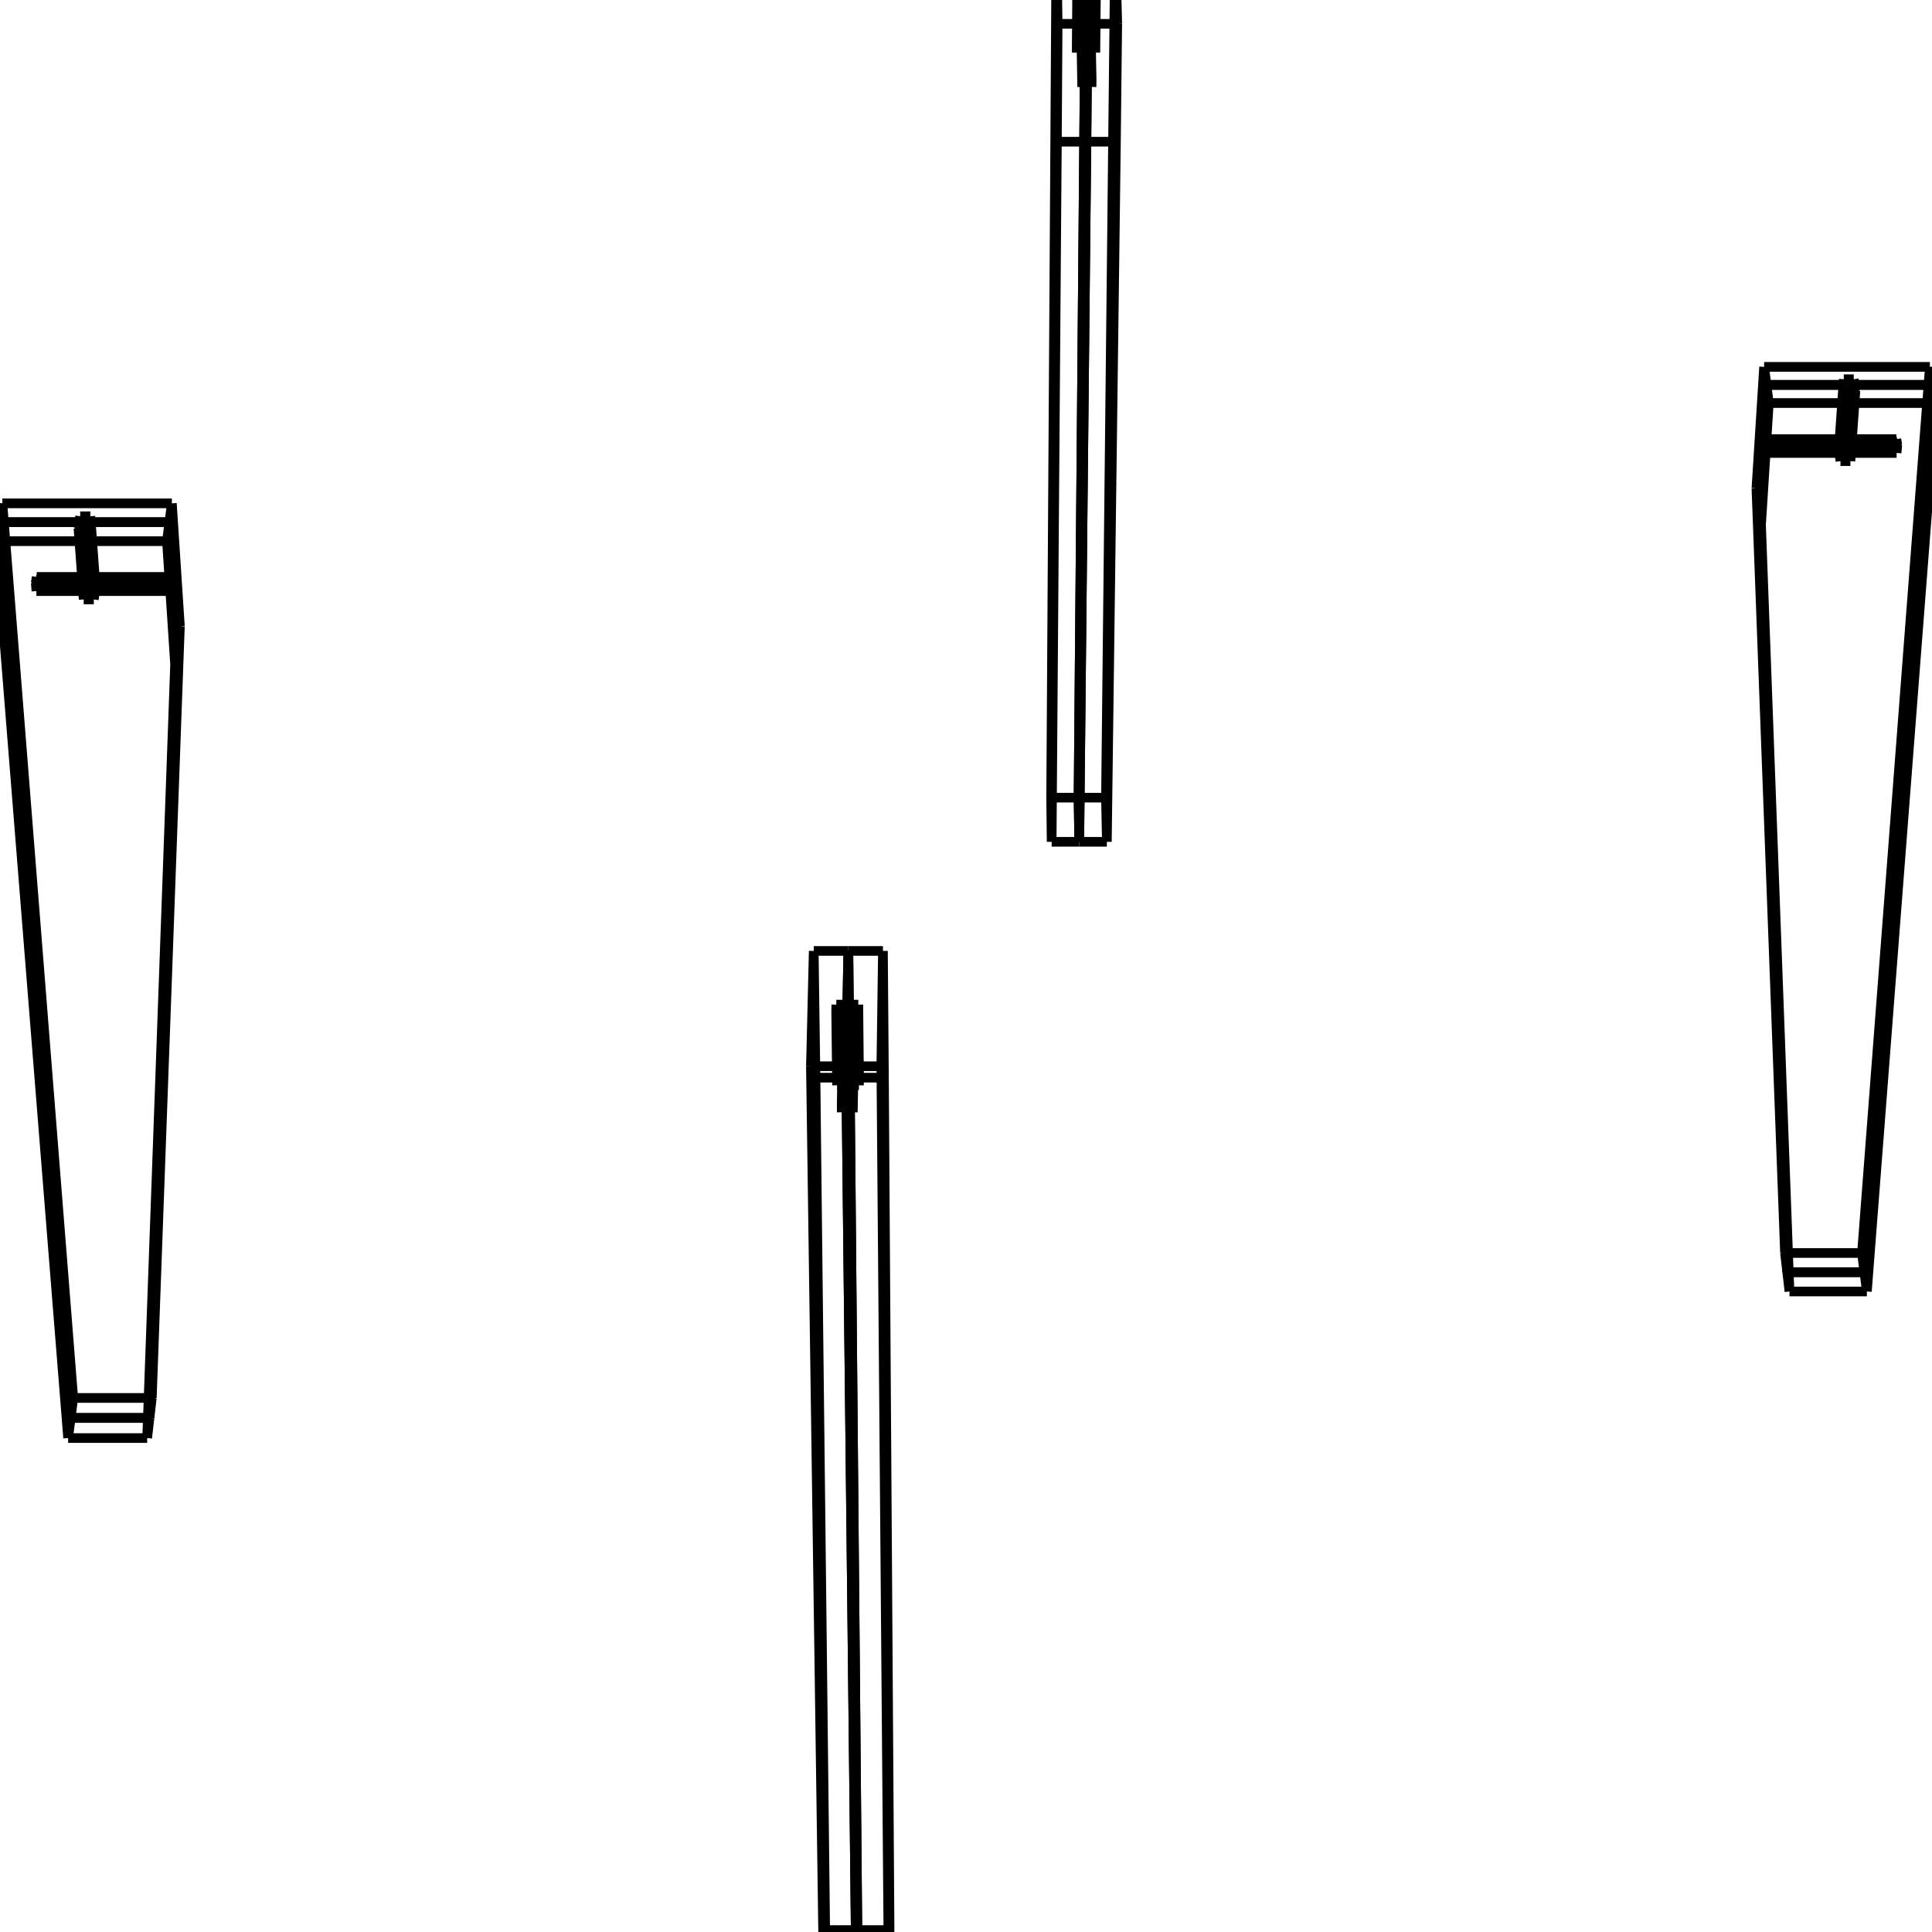
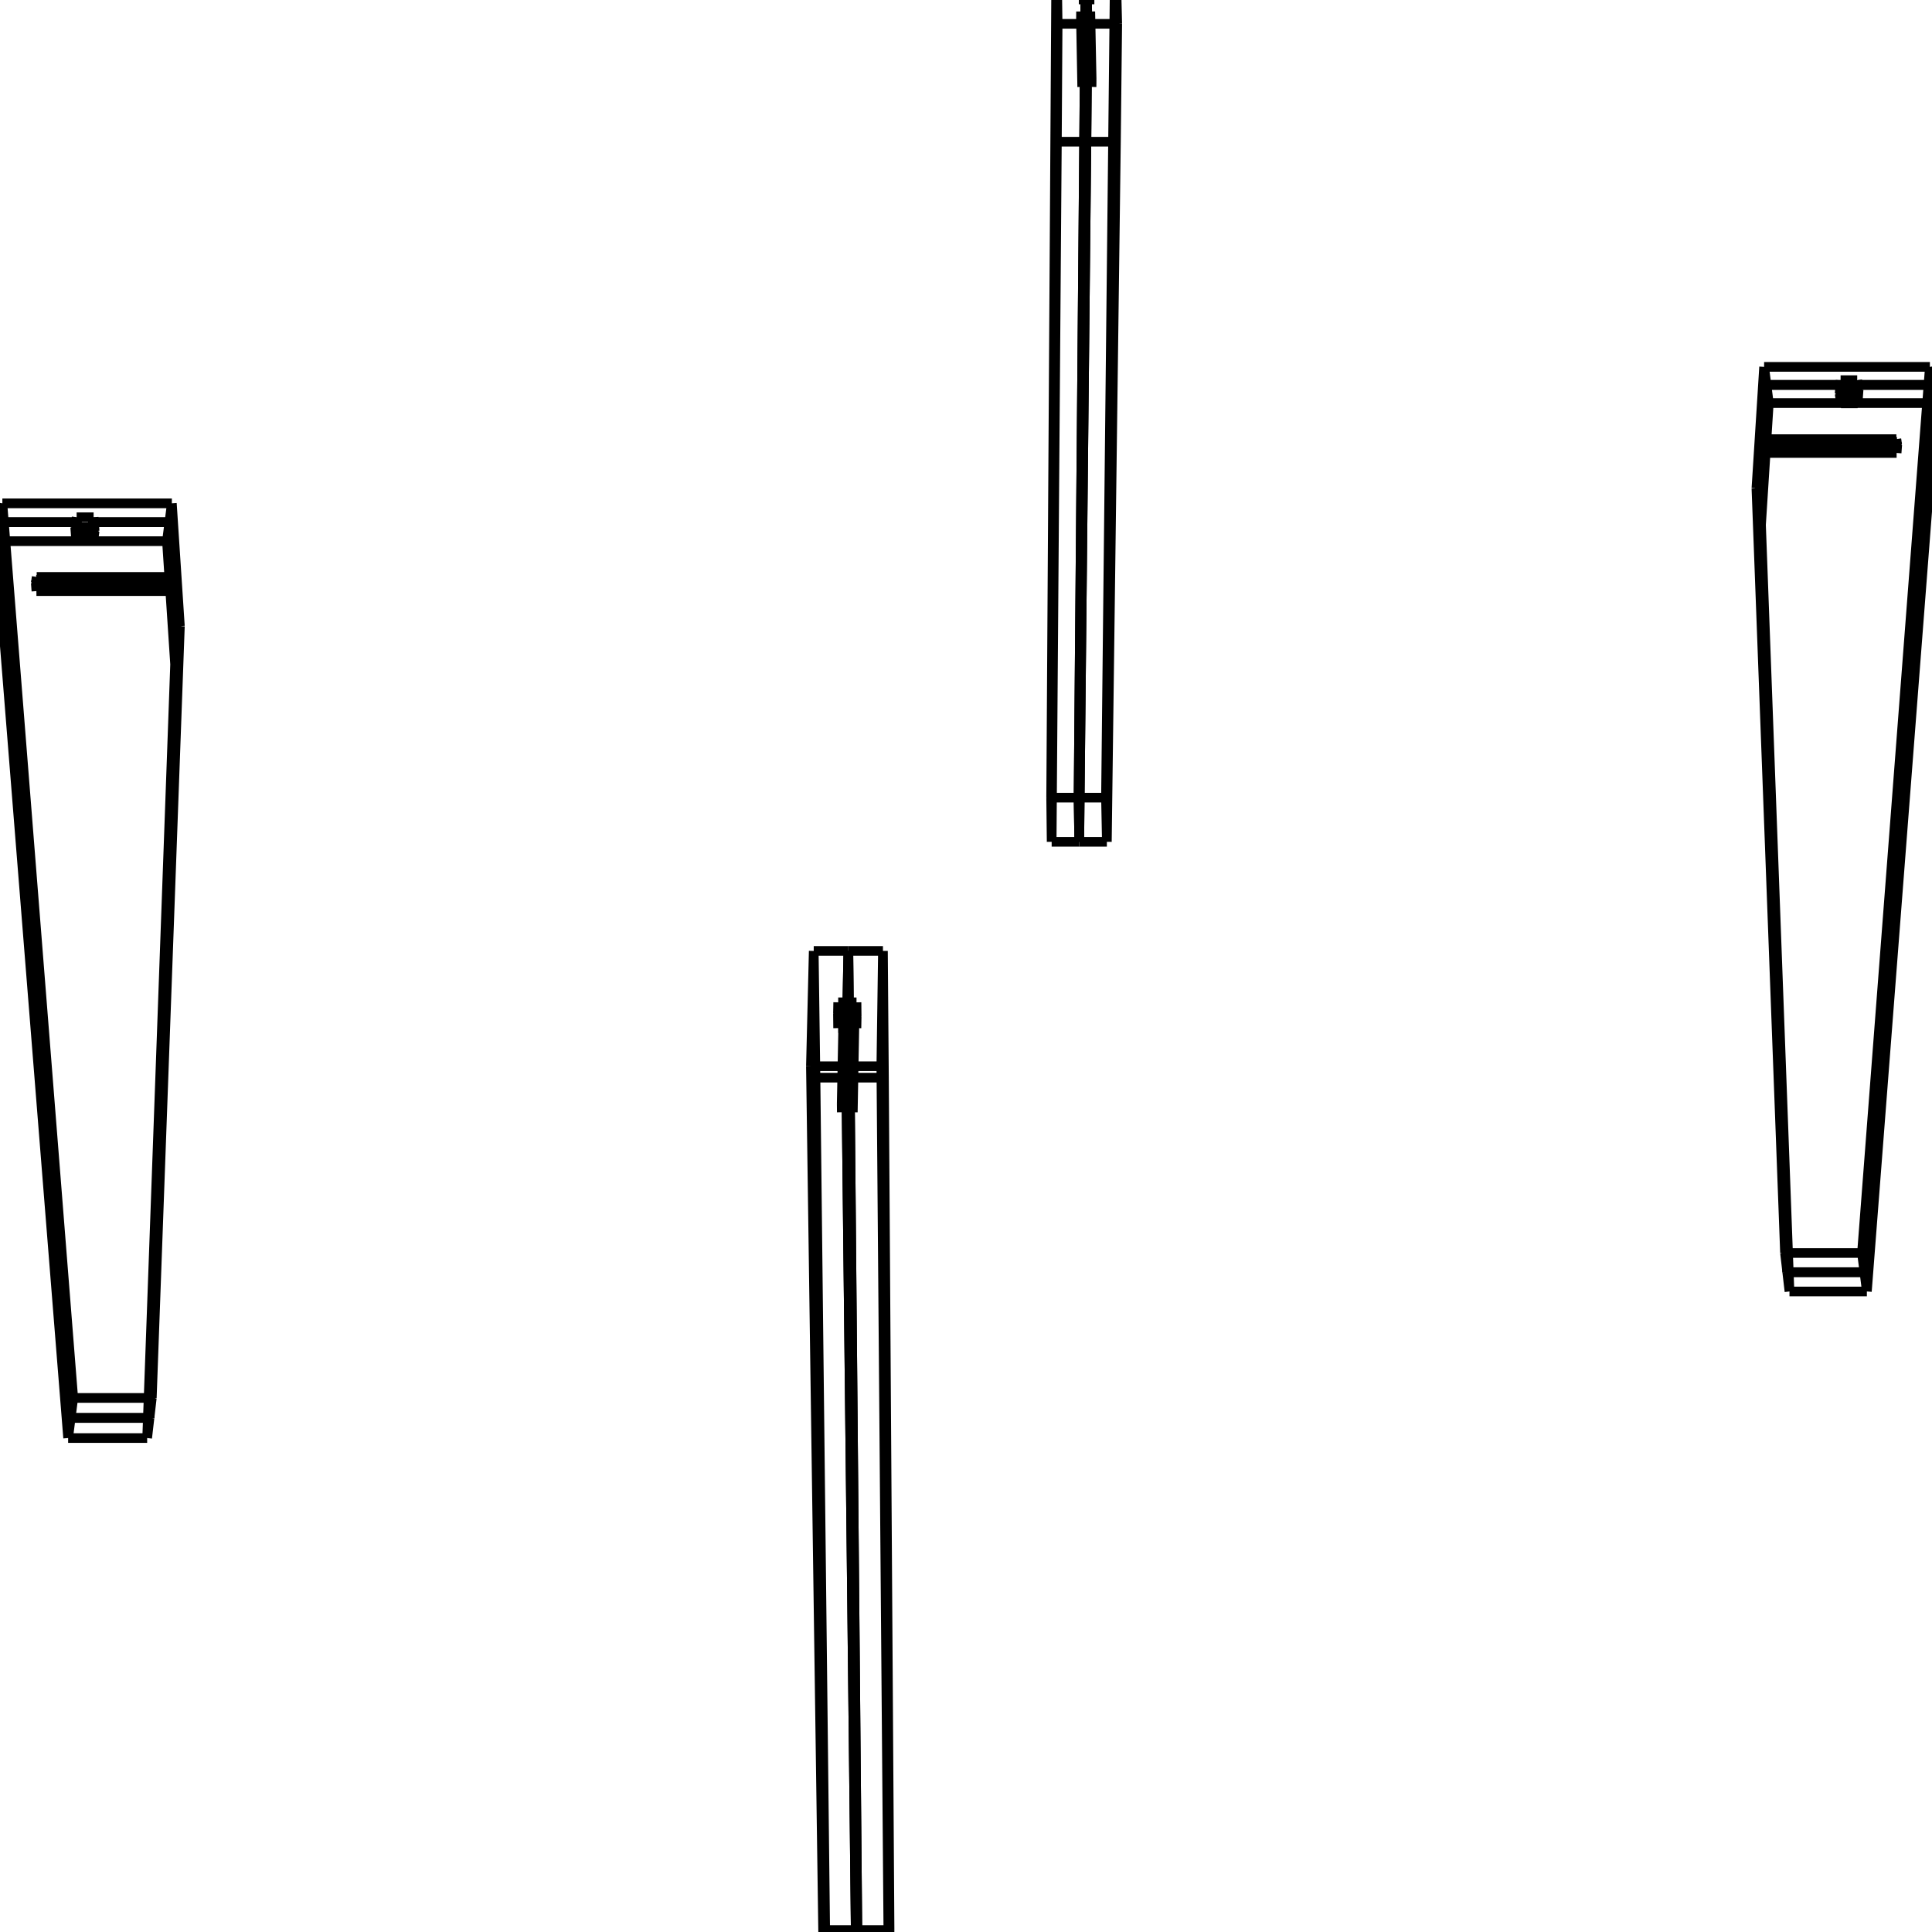
<svg xmlns="http://www.w3.org/2000/svg" viewBox="0 0 800 800">
-   <path d="M731.447,159.384 L763.805,159.384 M763.805,159.384 L763.471,157.028 M763.471,157.028 L767.598,157.028 M767.598,157.028 L767.936,159.384 M767.936,159.384 L800.295,159.384 M800.295,159.384 L799.127,151.917 M730.482,151.917 L799.127,151.917 M731.447,159.384 L730.482,151.917 M762.155,183.015 L729.945,183.015 M763.805,159.384 L762.155,183.015 M729.945,183.015 L731.447,159.384 M763.471,157.028 L761.436,186.199 M761.767,188.569 L761.436,186.199 M761.92,186.373 L761.767,188.569 M761.92,186.373 L761.754,185.188 M761.754,185.188 L761.989,181.83 M761.989,181.83 L762.155,183.015 M767.598,157.028 L765.539,186.199 M761.436,186.199 L765.539,186.199 M766.267,183.015 L767.936,159.384 M766.267,183.015 L766.099,181.83 M766.099,181.83 L765.862,185.188 M765.862,185.188 L766.029,186.373 M765.874,188.569 L766.029,186.373 M765.539,186.199 L765.874,188.569 M729.731,186.373 L761.92,186.373 M728.245,209.757 L729.731,186.373 M740.057,526.784 L728.245,209.757 M772.022,526.784 L740.057,526.784 M800.295,159.384 L772.022,526.784 M785.421,183.015 L766.267,183.015 M785.421,183.015 L785.171,186.373 M766.029,186.373 L785.171,186.373 M765.874,188.569 L761.767,188.569 M772.022,526.784 L771.014,518.842 M799.127,151.917 L771.014,518.842 M729.731,186.373 L729.581,185.188 M729.581,185.188 L729.794,181.83 M729.794,181.83 L729.945,183.015 M727.298,202.215 L730.482,151.917 M728.245,209.757 L727.298,202.215 M729.794,181.83 L761.989,181.83 M729.581,185.188 L761.754,185.188 M785.244,181.83 L785.421,183.015 M766.099,181.83 L785.244,181.83 M784.995,185.188 L785.244,181.83 M765.862,185.188 L784.995,185.188 M785.171,186.373 L784.995,185.188 M740.057,526.784 L739.137,518.842 M739.137,518.842 L727.298,202.215 M771.014,518.842 L739.137,518.842" stroke="black" stroke-width="4" fill="red" />
-   <path d="M731.447,159.384 L763.805,159.384 M764.141,161.745 L763.805,159.384 M768.276,161.745 L764.141,161.745 M767.936,159.384 L768.276,161.745 M767.936,159.384 L800.295,159.384 M800.295,159.384 L801.47,166.895 M732.418,166.895 L801.47,166.895 M731.447,159.384 L732.418,166.895 M731.447,159.384 L729.945,183.015 M762.155,183.015 L729.945,183.015 M763.805,159.384 L762.155,183.015 M762.155,183.015 L762.321,184.2 M762.321,184.2 L762.086,187.559 M762.086,187.559 L761.92,186.373 M761.92,186.373 L761.767,188.569 M762.098,190.944 L761.767,188.569 M764.141,161.745 L762.098,190.944 M768.276,161.745 L766.209,190.944 M766.209,190.944 L762.098,190.944 M765.874,188.569 L766.209,190.944 M765.874,188.569 L766.029,186.373 M766.029,186.373 L766.197,187.559 M766.197,187.559 L766.435,184.2 M766.435,184.2 L766.267,183.015 M766.267,183.015 L767.936,159.384 M785.421,183.015 L766.267,183.015 M785.421,183.015 L785.171,186.373 M766.029,186.373 L785.171,186.373 M765.874,188.569 L761.767,188.569 M729.731,186.373 L761.92,186.373 M729.731,186.373 L728.245,209.757 M740.057,526.784 L728.245,209.757 M772.022,526.784 L740.057,526.784 M800.295,159.384 L772.022,526.784 M772.022,526.784 L773.035,534.77 M801.47,166.895 L773.035,534.77 M729.882,187.559 L729.731,186.373 M730.096,184.2 L729.882,187.559 M729.945,183.015 L730.096,184.2 M729.197,217.342 L732.418,166.895 M728.245,209.757 L729.197,217.342 M730.096,184.2 L762.321,184.2 M729.882,187.559 L762.086,187.559 M785.348,187.559 L785.171,186.373 M766.197,187.559 L785.348,187.559 M785.598,184.2 L785.348,187.559 M766.435,184.2 L785.598,184.2 M785.421,183.015 L785.598,184.2 M740.057,526.784 L740.982,534.77 M740.982,534.77 L729.197,217.342 M773.035,534.77 L740.982,534.77" stroke="black" stroke-width="4" fill="red" />
-   <path d="M351.281,393.76 L350.853,415.996 M350.853,415.996 L355.403,415.996 M355.403,415.996 L355.352,418.861 M355.352,418.861 L350.798,418.861 M350.798,418.861 L350.362,441.505 M350.362,441.505 L364.94,441.505 M365.611,393.76 L364.94,441.505 M351.281,393.76 L365.611,393.76 M351.124,440.714 L351.548,418.393 M350.853,415.996 L351.124,440.714 M351.548,418.393 L351.281,393.76 M355.403,415.996 L355.709,446.521 M351.188,446.521 L355.709,446.521 M351.163,444.225 L351.188,446.521 M351.163,444.225 L353.424,444.225 M353.424,444.225 L353.387,440.714 M353.387,440.714 L351.124,440.714 M355.352,418.861 L355.659,449.398 M355.709,446.521 L355.659,449.398 M351.069,443.589 L350.798,418.861 M351.069,443.589 L353.335,443.589 M353.335,443.589 L353.372,447.102 M353.372,447.102 L351.108,447.102 M351.133,449.398 L351.108,447.102 M355.659,449.398 L351.133,449.398 M351.586,421.891 L351.163,444.225 M351.849,446.244 L351.586,421.891 M355.018,799.212 L351.849,446.244 M354.624,824.43 L355.018,799.212 M350.362,441.505 L354.624,824.43 M350.814,457.062 L351.069,443.589 M350.814,457.062 L350.853,460.581 M351.108,447.102 L350.853,460.581 M351.133,449.398 L351.188,446.521 M354.624,824.43 L368.054,824.43 M364.94,441.505 L368.054,824.43 M351.586,421.891 L353.829,421.891 M353.829,421.891 L353.793,418.393 M353.793,418.393 L351.548,418.393 M366.027,446.244 L365.611,393.76 M351.849,446.244 L366.027,446.244 M353.793,418.393 L353.387,440.714 M353.829,421.891 L353.424,444.225 M353.09,457.061 L350.814,457.062 M353.335,443.589 L353.09,457.061 M353.128,460.581 L353.09,457.061 M353.372,447.102 L353.128,460.581 M350.853,460.581 L353.128,460.581 M355.018,799.212 L368.342,799.212 M368.342,799.212 L366.027,446.244 M368.054,824.43 L368.342,799.212" stroke="black" stroke-width="4" fill="red" />
-   <path d="M351.281,393.76 L350.853,415.996 M346.303,415.996 L350.853,415.996 M346.243,418.861 L346.303,415.996 M350.798,418.861 L346.243,418.861 M350.798,418.861 L350.362,441.505 M350.362,441.505 L335.784,441.505 M336.95,393.76 L335.784,441.505 M351.281,393.76 L336.95,393.76 M351.281,393.76 L351.548,418.393 M351.124,440.714 L351.548,418.393 M350.853,415.996 L351.124,440.714 M351.124,440.714 L348.861,440.714 M348.861,440.714 L348.901,444.225 M348.901,444.225 L351.163,444.225 M351.163,444.225 L351.188,446.521 M346.666,446.521 L351.188,446.521 M346.303,415.996 L346.666,446.521 M346.243,418.861 L346.607,449.398 M346.607,449.398 L346.666,446.521 M351.133,449.398 L346.607,449.398 M351.133,449.398 L351.108,447.102 M351.108,447.102 L348.844,447.102 M348.844,447.102 L348.804,443.589 M348.804,443.589 L351.069,443.589 M351.069,443.589 L350.798,418.861 M350.814,457.062 L351.069,443.589 M350.814,457.062 L350.853,460.581 M351.108,447.102 L350.853,460.581 M351.133,449.398 L351.188,446.521 M351.586,421.891 L351.163,444.225 M351.586,421.891 L351.849,446.244 M355.018,799.212 L351.849,446.244 M354.624,824.43 L355.018,799.212 M350.362,441.505 L354.624,824.43 M354.624,824.43 L341.194,824.43 M335.784,441.505 L341.194,824.43 M349.342,421.891 L351.586,421.891 M349.302,418.393 L349.342,421.891 M351.548,418.393 L349.302,418.393 M337.672,446.244 L336.95,393.76 M351.849,446.244 L337.672,446.244 M349.302,418.393 L348.861,440.714 M349.342,421.891 L348.901,444.225 M348.578,460.581 L350.853,460.581 M348.844,447.102 L348.578,460.581 M348.537,457.061 L348.578,460.581 M348.804,443.589 L348.537,457.061 M350.814,457.062 L348.537,457.061 M355.018,799.212 L341.694,799.212 M341.694,799.212 L337.672,446.244 M341.194,824.43 L341.694,799.212" stroke="black" stroke-width="4" fill="red" />
-   <path d="M450.28,9.871 L449.967,-6.375 M449.967,-6.375 L446.107,-6.375 M446.107,-6.375 L446.071,-8.433 M446.071,-8.433 L449.927,-8.433 M449.927,-8.433 L449.62,-24.43 M449.62,-24.43 L437.457,-24.43 M437.939,9.871 L437.457,-24.43 M450.28,9.871 L437.939,9.871 M449.772,16.426 L450.082,32.757 M449.967,-6.375 L449.772,16.426 M450.082,32.757 L450.28,9.871 M446.107,-6.375 L445.886,21.787 M449.726,21.787 L445.886,21.787 M449.744,19.667 L449.726,21.787 M449.744,19.667 L447.823,19.667 M447.823,19.667 L447.85,16.426 M447.85,16.426 L449.772,16.426 M446.071,-8.433 L445.85,19.716 M445.886,21.787 L445.85,19.716 M449.732,14.357 L449.927,-8.433 M449.732,14.357 L447.812,14.357 M447.812,14.357 L447.786,17.597 M447.786,17.597 L449.705,17.597 M449.687,19.716 L449.705,17.597 M445.85,19.716 L449.687,19.716 M450.053,36.011 L449.744,19.667 M449.857,58.672 L450.053,36.011 M446.899,348.576 L449.857,58.672 M446.614,330.289 L446.899,348.576 M449.62,-24.43 L446.614,330.289 M449.55,4.767 L449.732,14.357 M449.55,4.767 L449.523,7.999 M449.705,17.597 L449.523,7.999 M449.687,19.716 L449.726,21.787 M446.614,330.289 L435.261,330.289 M437.457,-24.43 L435.261,330.289 M450.053,36.011 L448.12,36.011 M448.12,36.011 L448.147,32.757 M448.147,32.757 L450.082,32.757 M437.631,58.672 L437.939,9.871 M449.857,58.672 L437.631,58.672 M448.147,32.757 L447.85,16.426 M448.12,36.011 L447.823,19.667 M447.638,4.767 L449.55,4.767 M447.812,14.357 L447.638,4.767 M447.612,7.999 L447.638,4.767 M447.786,17.597 L447.612,7.999 M449.523,7.999 L447.612,7.999 M446.899,348.576 L435.469,348.576 M435.469,348.576 L437.631,58.672 M435.261,330.289 L435.469,348.576" stroke="black" stroke-width="4" fill="red" />
-   <path d="M450.28,9.871 L449.967,-6.375 M453.827,-6.375 L449.967,-6.375 M453.784,-8.433 L453.827,-6.375 M449.927,-8.433 L453.784,-8.433 M449.927,-8.433 L449.62,-24.43 M449.62,-24.43 L461.782,-24.43 M462.62,9.871 L461.782,-24.43 M450.28,9.871 L462.62,9.871 M450.28,9.871 L450.082,32.757 M449.772,16.426 L450.082,32.757 M449.967,-6.375 L449.772,16.426 M449.772,16.426 L451.693,16.426 M451.693,16.426 L451.665,19.667 M451.665,19.667 L449.744,19.667 M449.744,19.667 L449.726,21.787 M453.565,21.787 L449.726,21.787 M453.827,-6.375 L453.565,21.787 M453.784,-8.433 L453.523,19.716 M453.523,19.716 L453.565,21.787 M449.687,19.716 L453.523,19.716 M449.687,19.716 L449.705,17.597 M449.705,17.597 L451.624,17.597 M451.624,17.597 L451.653,14.357 M451.653,14.357 L449.732,14.357 M449.732,14.357 L449.927,-8.433 M449.55,4.767 L449.732,14.357 M449.55,4.767 L449.523,7.999 M449.705,17.597 L449.523,7.999 M449.687,19.716 L449.726,21.787 M450.053,36.011 L449.744,19.667 M450.053,36.011 L449.857,58.672 M446.899,348.576 L449.857,58.672 M446.614,330.289 L446.899,348.576 M449.62,-24.43 L446.614,330.289 M446.614,330.289 L457.966,330.289 M461.782,-24.43 L457.966,330.289 M451.987,36.011 L450.053,36.011 M452.017,32.757 L451.987,36.011 M450.082,32.757 L452.017,32.757 M462.084,58.672 L462.62,9.871 M449.857,58.672 L462.084,58.672 M452.017,32.757 L451.693,16.426 M451.987,36.011 L451.665,19.667 M451.434,7.999 L449.523,7.999 M451.624,17.597 L451.434,7.999 M451.463,4.767 L451.434,7.999 M451.653,14.357 L451.463,4.767 M449.55,4.767 L451.463,4.767 M446.899,348.576 L458.329,348.576 M458.329,348.576 L462.084,58.672 M457.966,330.289 L458.329,348.576" stroke="black" stroke-width="4" fill="red" />
-   <path d="M70.154,216.23 L37.068,216.23 M37.068,216.23 L36.717,218.698 M36.717,218.698 L32.49,218.698 M32.49,218.698 L32.844,216.23 M32.844,216.23 L-0.241,216.23 M-0.241,216.23 L-1.47,224.083 M69.139,224.083 L-1.47,224.083 M70.154,216.23 L69.139,224.083 M38.794,240.122 L71.724,240.122 M37.068,216.23 L38.794,240.122 M71.724,240.122 L70.154,216.23 M36.717,218.698 L38.853,248.219 M39.199,245.737 L38.853,248.219 M39.039,243.517 L39.199,245.737 M39.039,243.517 L38.866,244.757 M38.866,244.757 L38.62,241.361 M38.62,241.361 L38.794,240.122 M32.49,218.698 L34.649,248.219 M38.853,248.219 L34.649,248.219 M34.59,240.122 L32.844,216.23 M34.59,240.122 L34.414,241.361 M34.414,241.361 L34.662,244.757 M34.662,244.757 L34.838,243.517 M35,245.737 L34.838,243.517 M34.649,248.219 L35,245.737 M71.947,243.517 L39.039,243.517 M73.501,267.154 L71.947,243.517 M61.9,587.139 L73.501,267.154 M29.269,587.139 L61.9,587.139 M-0.241,216.23 L29.269,587.139 M15.007,240.122 L34.59,240.122 M15.007,240.122 L15.268,243.517 M34.838,243.517 L15.268,243.517 M35,245.737 L39.199,245.737 M29.269,587.139 L28.213,595.462 M-1.47,224.083 L28.213,595.462 M71.947,243.517 L71.789,244.757 M71.789,244.757 L71.566,241.361 M71.566,241.361 L71.724,240.122 M72.506,275.081 L69.139,224.083 M73.501,267.154 L72.506,275.081 M71.566,241.361 L38.62,241.361 M71.789,244.757 L38.866,244.757 M14.822,241.361 L15.007,240.122 M34.414,241.361 L14.822,241.361 M15.083,244.757 L14.822,241.361 M34.662,244.757 L15.083,244.757 M15.268,243.517 L15.083,244.757 M61.9,587.139 L60.936,595.462 M60.936,595.462 L72.506,275.081 M28.213,595.462 L60.936,595.462" stroke="black" stroke-width="4" fill="red" />
-   <path d="M70.154,216.23 L37.068,216.23 M37.418,213.766 L37.068,216.23 M33.198,213.766 L37.418,213.766 M32.844,216.23 L33.198,213.766 M32.844,216.23 L-0.241,216.23 M-0.241,216.23 L0.98,208.424 M71.163,208.424 L0.98,208.424 M70.154,216.23 L71.163,208.424 M70.154,216.23 L71.724,240.122 M38.794,240.122 L71.724,240.122 M37.068,216.23 L38.794,240.122 M38.794,240.122 L38.967,238.884 M38.967,238.884 L39.212,242.278 M39.212,242.278 L39.039,243.517 M39.039,243.517 L39.199,245.737 M39.545,243.26 L39.199,245.737 M37.418,213.766 L39.545,243.26 M33.198,213.766 L35.35,243.26 M35.35,243.26 L39.545,243.26 M35,245.737 L35.35,243.26 M35,245.737 L34.838,243.517 M34.838,243.517 L35.013,242.278 M35.013,242.278 L34.765,238.884 M34.765,238.884 L34.59,240.122 M34.59,240.122 L32.844,216.23 M15.007,240.122 L34.59,240.122 M15.007,240.122 L15.268,243.517 M34.838,243.517 L15.268,243.517 M35,245.737 L39.199,245.737 M71.947,243.517 L39.039,243.517 M71.947,243.517 L73.501,267.154 M61.9,587.139 L73.501,267.154 M29.269,587.139 L61.9,587.139 M-0.241,216.23 L29.269,587.139 M29.269,587.139 L30.319,578.863 M0.98,208.424 L30.319,578.863 M72.105,242.278 L71.947,243.517 M71.882,238.884 L72.105,242.278 M71.724,240.122 L71.882,238.884 M74.49,259.274 L71.163,208.424 M73.501,267.154 L74.49,259.274 M71.882,238.884 L38.967,238.884 M72.105,242.278 L39.212,242.278 M15.452,242.278 L15.268,243.517 M35.013,242.278 L15.452,242.278 M15.191,238.884 L15.452,242.278 M34.765,238.884 L15.191,238.884 M15.007,240.122 L15.191,238.884 M61.9,587.139 L62.859,578.863 M62.859,578.863 L74.49,259.274 M30.319,578.863 L62.859,578.863" stroke="black" stroke-width="4" fill="red" />
+   <path d="M731.447,159.384 L762.429,159.384 M762.429,159.384 L762.151,157.42 M762.151,157.42 L769.03,157.42 M769.03,157.42 L769.313,159.384 M769.313,159.384 L800.295,159.384 M800.295,159.384 L799.127,151.917 M730.482,151.917 L799.127,151.917 M731.447,159.384 L730.482,151.917 M785.421,183.015 L729.945,183.015 M785.421,183.015 L785.171,186.373 M729.731,186.373 L785.171,186.373 M728.245,209.757 L729.731,186.373 M740.057,526.784 L728.245,209.757 M772.022,526.784 L740.057,526.784 M800.295,159.384 L772.022,526.784 M768.913,165.03 L769.313,159.384 M768.913,165.03 L762.036,165.03 M762.429,159.384 L762.036,165.03 M729.945,183.015 L731.447,159.384 M762.151,157.42 L761.758,163.064 M762.036,165.03 L761.758,163.064 M769.03,157.42 L768.63,163.064 M761.758,163.064 L768.63,163.064 M768.63,163.064 L768.913,165.03 M772.022,526.784 L771.014,518.842 M799.127,151.917 L771.014,518.842 M729.731,186.373 L729.581,185.188 M729.581,185.188 L729.794,181.83 M729.794,181.83 L729.945,183.015 M727.298,202.215 L730.482,151.917 M728.245,209.757 L727.298,202.215 M785.244,181.83 L785.421,183.015 M729.794,181.83 L785.244,181.83 M784.995,185.188 L785.244,181.83 M785.171,186.373 L784.995,185.188 M729.581,185.188 L784.995,185.188 M740.057,526.784 L739.137,518.842 M739.137,518.842 L727.298,202.215 M771.014,518.842 L739.137,518.842" stroke="black" stroke-width="4" fill="red" />
+   <path d="M731.447,159.384 L762.429,159.384 M762.707,161.351 L762.429,159.384 M769.597,161.351 L762.707,161.351 M769.313,159.384 L769.597,161.351 M769.313,159.384 L800.295,159.384 M800.295,159.384 L801.47,166.895 M732.418,166.895 L801.47,166.895 M731.447,159.384 L732.418,166.895 M785.421,183.015 L729.945,183.015 M785.421,183.015 L785.171,186.373 M729.731,186.373 L785.171,186.373 M728.245,209.757 L729.731,186.373 M740.057,526.784 L728.245,209.757 M772.022,526.784 L740.057,526.784 M800.295,159.384 L772.022,526.784 M768.913,165.03 L769.313,159.384 M768.913,165.03 L762.036,165.03 M762.429,159.384 L762.036,165.03 M729.945,183.015 L731.447,159.384 M762.313,167 L762.036,165.03 M762.707,161.351 L762.313,167 M769.597,161.351 L769.196,167 M769.196,167 L762.313,167 M768.913,165.03 L769.196,167 M772.022,526.784 L773.035,534.77 M801.47,166.895 L773.035,534.77 M729.882,187.559 L729.731,186.373 M730.096,184.2 L729.882,187.559 M729.945,183.015 L730.096,184.2 M729.197,217.342 L732.418,166.895 M728.245,209.757 L729.197,217.342 M730.096,184.2 L785.598,184.2 M785.421,183.015 L785.598,184.2 M785.348,187.559 L785.171,186.373 M785.598,184.2 L785.348,187.559 M729.882,187.559 L785.348,187.559 M740.057,526.784 L740.982,534.77 M740.982,534.77 L729.197,217.342 M773.035,534.77 L740.982,534.77" stroke="black" stroke-width="4" fill="red" />
+   <path d="M351.281,393.76 L350.871,415.043 M350.871,415.043 L354.661,415.043 M354.661,415.043 L354.576,419.817 M354.576,419.817 L350.779,419.817 M350.779,419.817 L350.362,441.505 M350.362,441.505 L364.94,441.505 M365.611,393.76 L364.94,441.505 M351.281,393.76 L365.611,393.76 M350.814,457.062 L351.548,418.393 M350.814,457.062 L350.853,460.581 M351.586,421.891 L350.853,460.581 M351.849,446.244 L351.586,421.891 M355.018,799.212 L351.849,446.244 M354.624,824.43 L355.018,799.212 M350.362,441.505 L354.624,824.43 M350.844,425.729 L350.779,419.817 M350.844,425.729 L350.936,420.95 M350.871,415.043 L350.936,420.95 M351.548,418.393 L351.281,393.76 M354.661,415.043 L354.722,420.95 M350.936,420.95 L354.722,420.95 M354.576,419.817 L354.636,425.729 M354.722,420.95 L354.636,425.729 M354.636,425.729 L350.844,425.729 M354.624,824.43 L368.054,824.43 M364.94,441.505 L368.054,824.43 M351.586,421.891 L353.829,421.891 M353.829,421.891 L353.793,418.393 M353.793,418.393 L351.548,418.393 M366.027,446.244 L365.611,393.76 M351.849,446.244 L366.027,446.244 M353.09,457.061 L350.814,457.062 M353.793,418.393 L353.09,457.061 M353.128,460.581 L353.09,457.061 M350.853,460.581 L353.128,460.581 M353.829,421.891 L353.128,460.581 M355.018,799.212 L368.342,799.212 M368.342,799.212 L366.027,446.244 M368.054,824.43 L368.342,799.212" stroke="black" stroke-width="4" fill="red" />
+   <path d="M351.281,393.76 L350.871,415.043 M347.081,415.043 L350.871,415.043 M346.982,419.817 L347.081,415.043 M350.779,419.817 L346.982,419.817 M350.779,419.817 L350.362,441.505 M350.362,441.505 L335.784,441.505 M336.95,393.76 L335.784,441.505 M351.281,393.76 L336.95,393.76 M350.814,457.062 L351.548,418.393 M350.814,457.062 L350.853,460.581 M351.586,421.891 L350.853,460.581 M351.849,446.244 L351.586,421.891 M355.018,799.212 L351.849,446.244 M354.624,824.43 L355.018,799.212 M350.362,441.505 L354.624,824.43 M350.844,425.729 L350.779,419.817 M350.844,425.729 L350.936,420.95 M350.871,415.043 L350.936,420.95 M351.548,418.393 L351.281,393.76 M347.15,420.95 L350.936,420.95 M347.081,415.043 L347.15,420.95 M346.982,419.817 L347.052,425.729 M347.052,425.729 L347.15,420.95 M350.844,425.729 L347.052,425.729 M354.624,824.43 L341.194,824.43 M335.784,441.505 L341.194,824.43 M349.342,421.891 L351.586,421.891 M349.302,418.393 L349.342,421.891 M351.548,418.393 L349.302,418.393 M337.672,446.244 L336.95,393.76 M351.849,446.244 L337.672,446.244 M349.302,418.393 L348.537,457.061 M350.814,457.062 L348.537,457.061 M348.578,460.581 L350.853,460.581 M348.537,457.061 L348.578,460.581 M349.342,421.891 L348.578,460.581 M355.018,799.212 L341.694,799.212 M341.694,799.212 L337.672,446.244 M341.194,824.43 L341.694,799.212" stroke="black" stroke-width="4" fill="red" />
+   <path d="M450.28,9.871 L449.98,-5.688 M449.98,-5.688 L446.762,-5.688 M446.762,-5.688 L446.701,-9.118 M446.701,-9.118 L449.914,-9.118 M449.914,-9.118 L449.62,-24.43 M449.62,-24.43 L437.457,-24.43 M437.939,9.871 L437.457,-24.43 M450.28,9.871 L437.939,9.871 M449.55,4.767 L450.082,32.757 M449.55,4.767 L449.523,7.999 M450.053,36.011 L449.523,7.999 M449.857,58.672 L450.053,36.011 M446.899,348.576 L449.857,58.672 M446.614,330.289 L446.899,348.576 M449.62,-24.43 L446.614,330.289 M449.868,-3.675 L449.914,-9.118 M449.868,-3.675 L449.934,-0.24 M449.98,-5.688 L449.934,-0.24 M450.082,32.757 L450.28,9.871 M446.762,-5.688 L446.719,-0.24 M449.934,-0.24 L446.719,-0.24 M446.701,-9.118 L446.658,-3.675 M446.719,-0.24 L446.658,-3.675 M446.658,-3.675 L449.868,-3.675 M446.614,330.289 L435.261,330.289 M437.457,-24.43 L435.261,330.289 M450.053,36.011 L448.12,36.011 M448.12,36.011 L448.147,32.757 M448.147,32.757 L450.082,32.757 M437.631,58.672 L437.939,9.871 M449.857,58.672 L437.631,58.672 M447.638,4.767 L449.55,4.767 M448.147,32.757 L447.638,4.767 M447.612,7.999 L447.638,4.767 M449.523,7.999 L447.612,7.999 M448.12,36.011 L447.612,7.999 M446.899,348.576 L435.469,348.576 M435.469,348.576 L437.631,58.672 M435.261,330.289 L435.469,348.576" stroke="black" stroke-width="4" fill="red" />
+   <path d="M450.28,9.871 L449.98,-5.688 M453.198,-5.688 L449.98,-5.688 M453.127,-9.118 L453.198,-5.688 M449.914,-9.118 L453.127,-9.118 M449.914,-9.118 L449.62,-24.43 M449.62,-24.43 L461.782,-24.43 M462.62,9.871 L461.782,-24.43 M450.28,9.871 L462.62,9.871 M449.55,4.767 L450.082,32.757 M449.55,4.767 L449.523,7.999 M450.053,36.011 L449.523,7.999 M449.857,58.672 L450.053,36.011 M446.899,348.576 L449.857,58.672 M446.614,330.289 L446.899,348.576 M449.62,-24.43 L446.614,330.289 M449.868,-3.675 L449.914,-9.118 M449.868,-3.675 L449.934,-0.24 M449.98,-5.688 L449.934,-0.24 M450.082,32.757 L450.28,9.871 M453.148,-0.24 L449.934,-0.24 M453.198,-5.688 L453.148,-0.24 M453.127,-9.118 L453.077,-3.675 M453.077,-3.675 L453.148,-0.24 M449.868,-3.675 L453.077,-3.675 M446.614,330.289 L457.966,330.289 M461.782,-24.43 L457.966,330.289 M451.987,36.011 L450.053,36.011 M452.017,32.757 L451.987,36.011 M450.082,32.757 L452.017,32.757 M462.084,58.672 L462.62,9.871 M449.857,58.672 L462.084,58.672 M452.017,32.757 L451.463,4.767 M449.55,4.767 L451.463,4.767 M451.434,7.999 L449.523,7.999 M451.463,4.767 L451.434,7.999 M451.987,36.011 L451.434,7.999 M446.899,348.576 L458.329,348.576 M458.329,348.576 L462.084,58.672 M457.966,330.289 L458.329,348.576" stroke="black" stroke-width="4" fill="red" />
+   <path d="M70.154,216.23 L38.476,216.23 M38.476,216.23 L38.185,218.286 M38.185,218.286 L31.14,218.286 M31.14,218.286 L31.436,216.23 M31.436,216.23 L-0.241,216.23 M-0.241,216.23 L-1.47,224.083 M69.139,224.083 L-1.47,224.083 M70.154,216.23 L69.139,224.083 M15.007,240.122 L71.724,240.122 M15.007,240.122 L15.268,243.517 M71.947,243.517 L15.268,243.517 M73.501,267.154 L71.947,243.517 M61.9,587.139 L73.501,267.154 M29.269,587.139 L61.9,587.139 M-0.241,216.23 L29.269,587.139 M31.855,221.939 L31.436,216.23 M31.855,221.939 L38.887,221.939 M38.476,216.23 L38.887,221.939 M71.724,240.122 L70.154,216.23 M38.185,218.286 L38.596,223.998 M38.887,221.939 L38.596,223.998 M31.14,218.286 L31.559,223.998 M38.596,223.998 L31.559,223.998 M31.559,223.998 L31.855,221.939 M29.269,587.139 L28.213,595.462 M-1.47,224.083 L28.213,595.462 M71.947,243.517 L71.789,244.757 M71.789,244.757 L71.566,241.361 M71.566,241.361 L71.724,240.122 M72.506,275.081 L69.139,224.083 M73.501,267.154 L72.506,275.081 M14.822,241.361 L15.007,240.122 M71.566,241.361 L14.822,241.361 M15.083,244.757 L14.822,241.361 M15.268,243.517 L15.083,244.757 M71.789,244.757 L15.083,244.757 M61.9,587.139 L60.936,595.462 M60.936,595.462 L72.506,275.081 M28.213,595.462 L60.936,595.462" stroke="black" stroke-width="4" fill="red" />
+   <path d="M70.154,216.23 L38.476,216.23 M38.766,214.177 L38.476,216.23 M31.733,214.177 L38.766,214.177 M31.436,216.23 L31.733,214.177 M31.436,216.23 L-0.241,216.23 M-0.241,216.23 L0.98,208.424 M71.163,208.424 L0.98,208.424 M70.154,216.23 L71.163,208.424 M15.007,240.122 L71.724,240.122 M15.007,240.122 L15.268,243.517 M71.947,243.517 L15.268,243.517 M73.501,267.154 L71.947,243.517 M61.9,587.139 L73.501,267.154 M29.269,587.139 L61.9,587.139 M-0.241,216.23 L29.269,587.139 M31.855,221.939 L31.436,216.23 M31.855,221.939 L38.887,221.939 M38.476,216.23 L38.887,221.939 M71.724,240.122 L70.154,216.23 M39.177,219.883 L38.887,221.939 M38.766,214.177 L39.177,219.883 M31.733,214.177 L32.151,219.883 M32.151,219.883 L39.177,219.883 M31.855,221.939 L32.151,219.883 M29.269,587.139 L30.319,578.863 M0.98,208.424 L30.319,578.863 M72.105,242.278 L71.947,243.517 M71.882,238.884 L72.105,242.278 M71.724,240.122 L71.882,238.884 M74.49,259.274 L71.163,208.424 M73.501,267.154 L74.49,259.274 M71.882,238.884 L15.191,238.884 M15.007,240.122 L15.191,238.884 M15.452,242.278 L15.268,243.517 M15.191,238.884 L15.452,242.278 M72.105,242.278 L15.452,242.278 M61.9,587.139 L62.859,578.863 M62.859,578.863 L74.49,259.274 M30.319,578.863 L62.859,578.863" stroke="black" stroke-width="4" fill="red" />
</svg>
